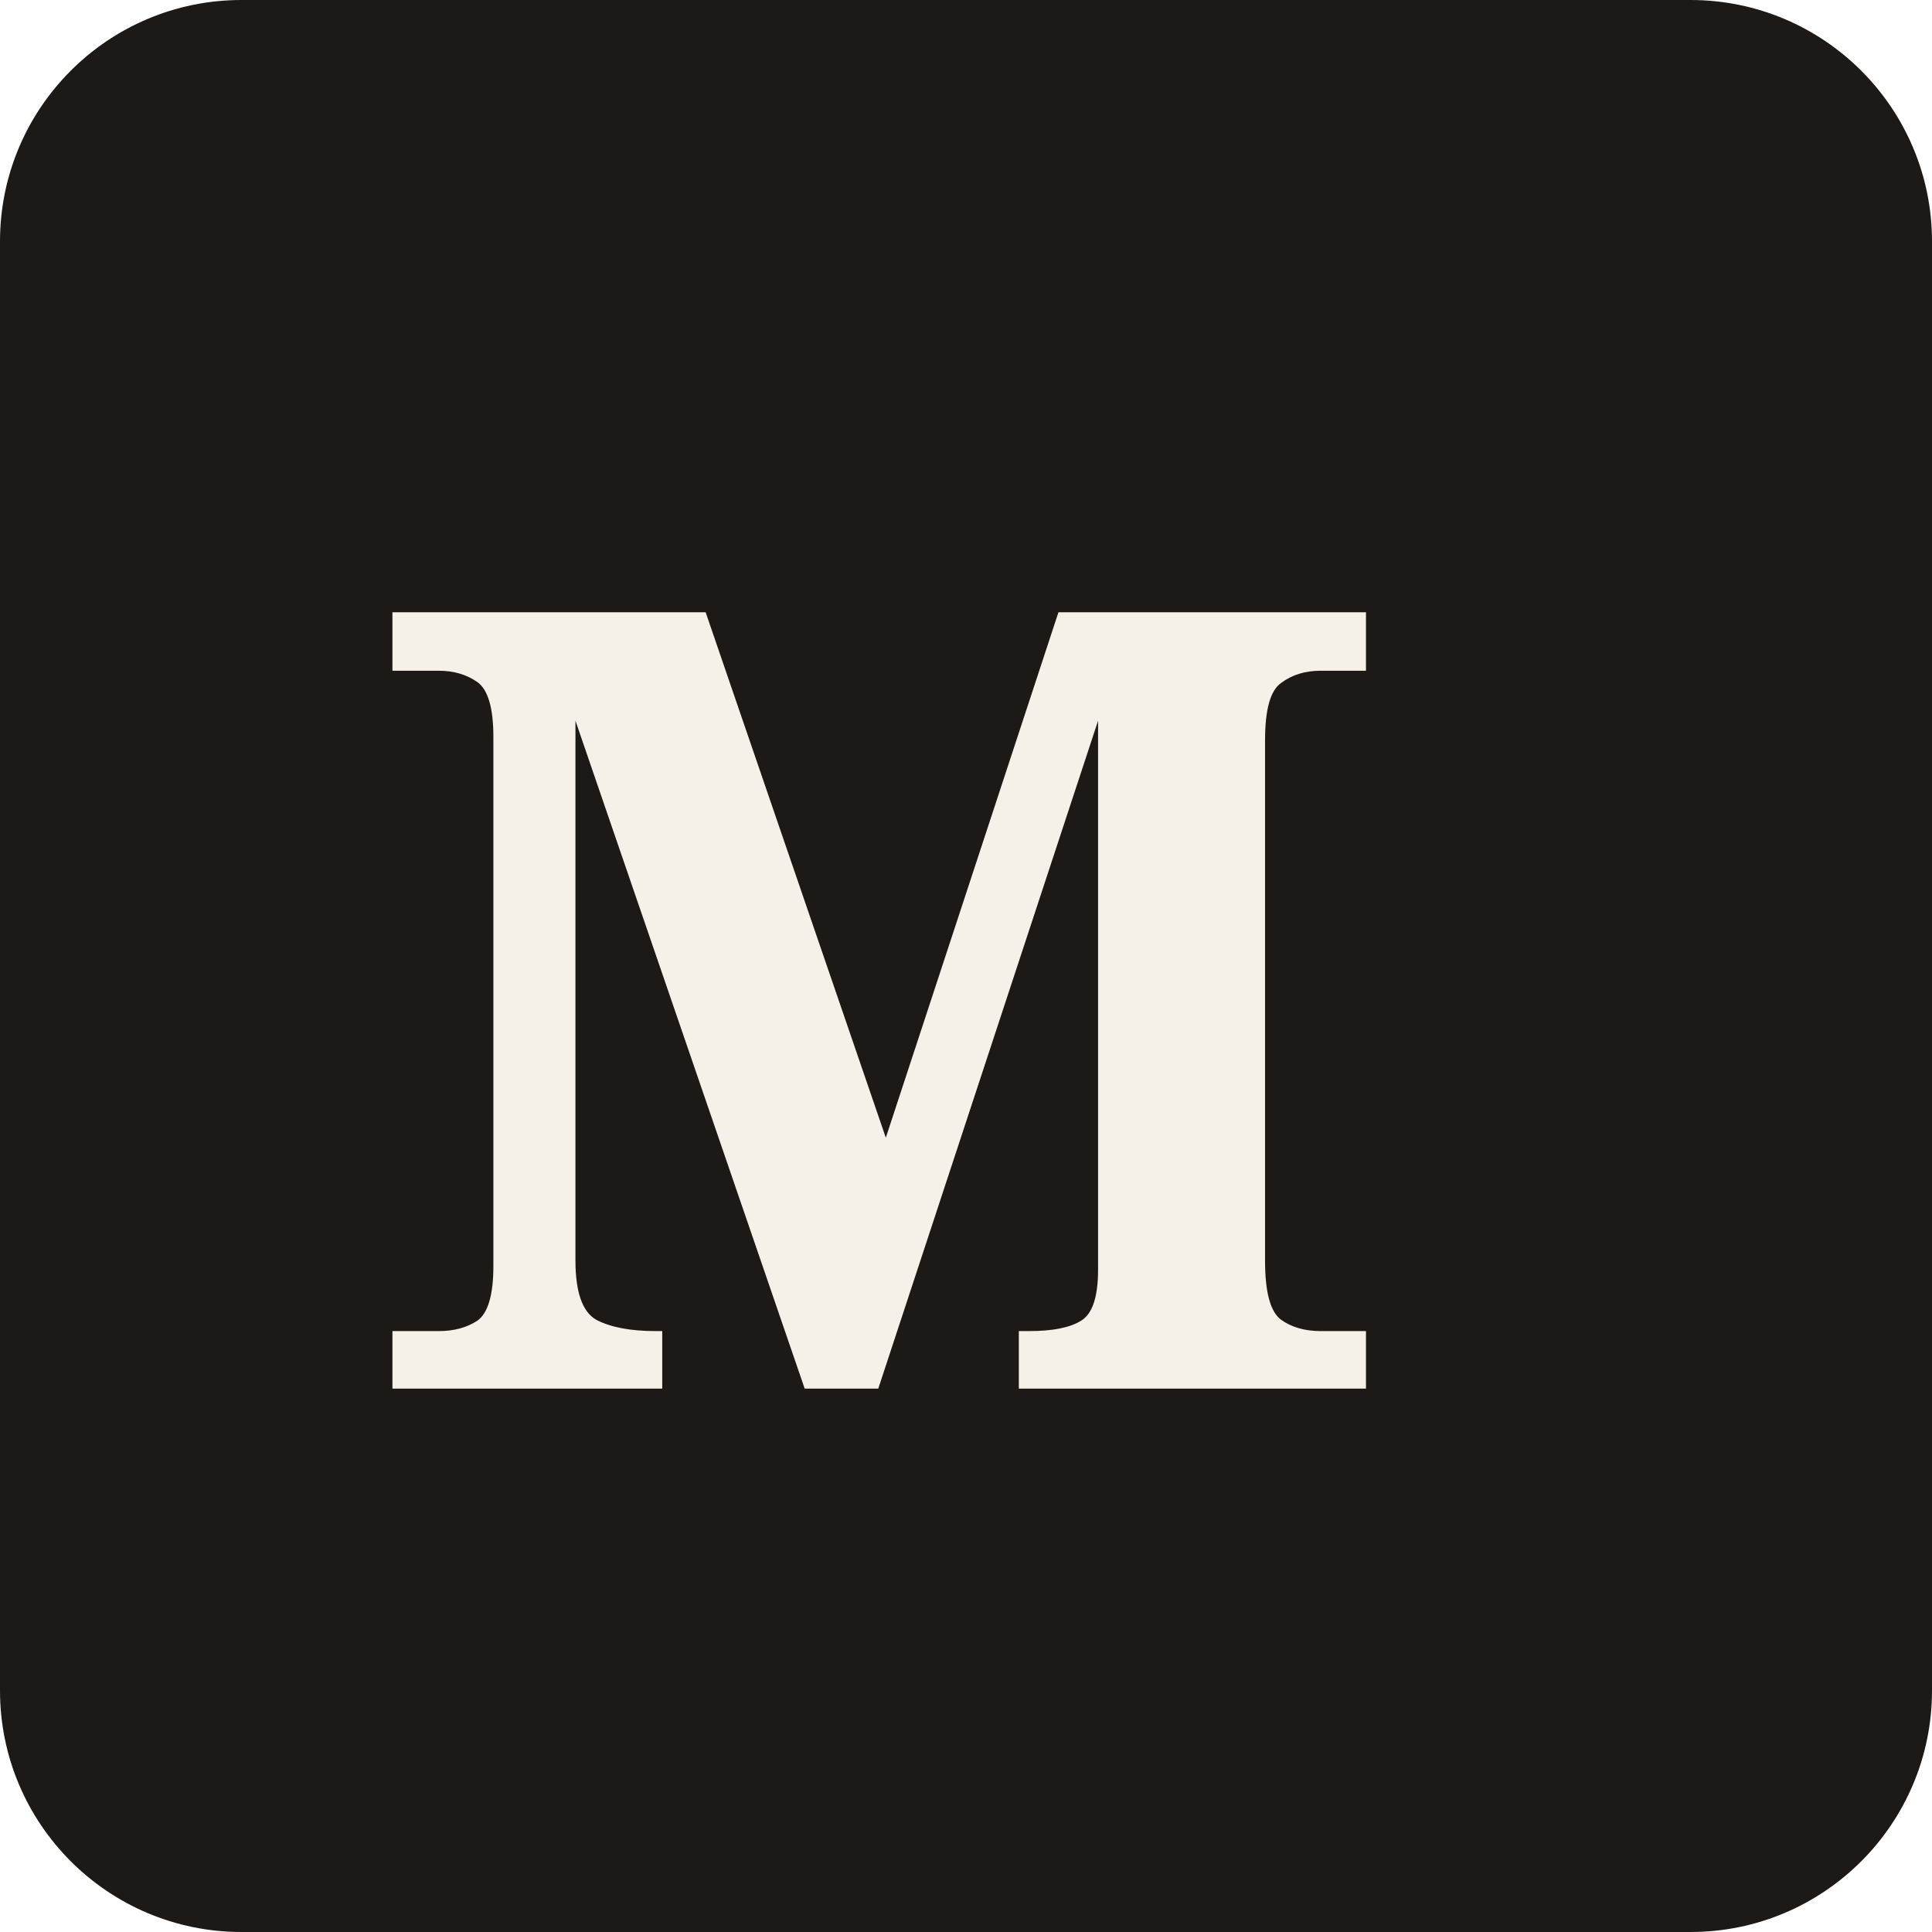
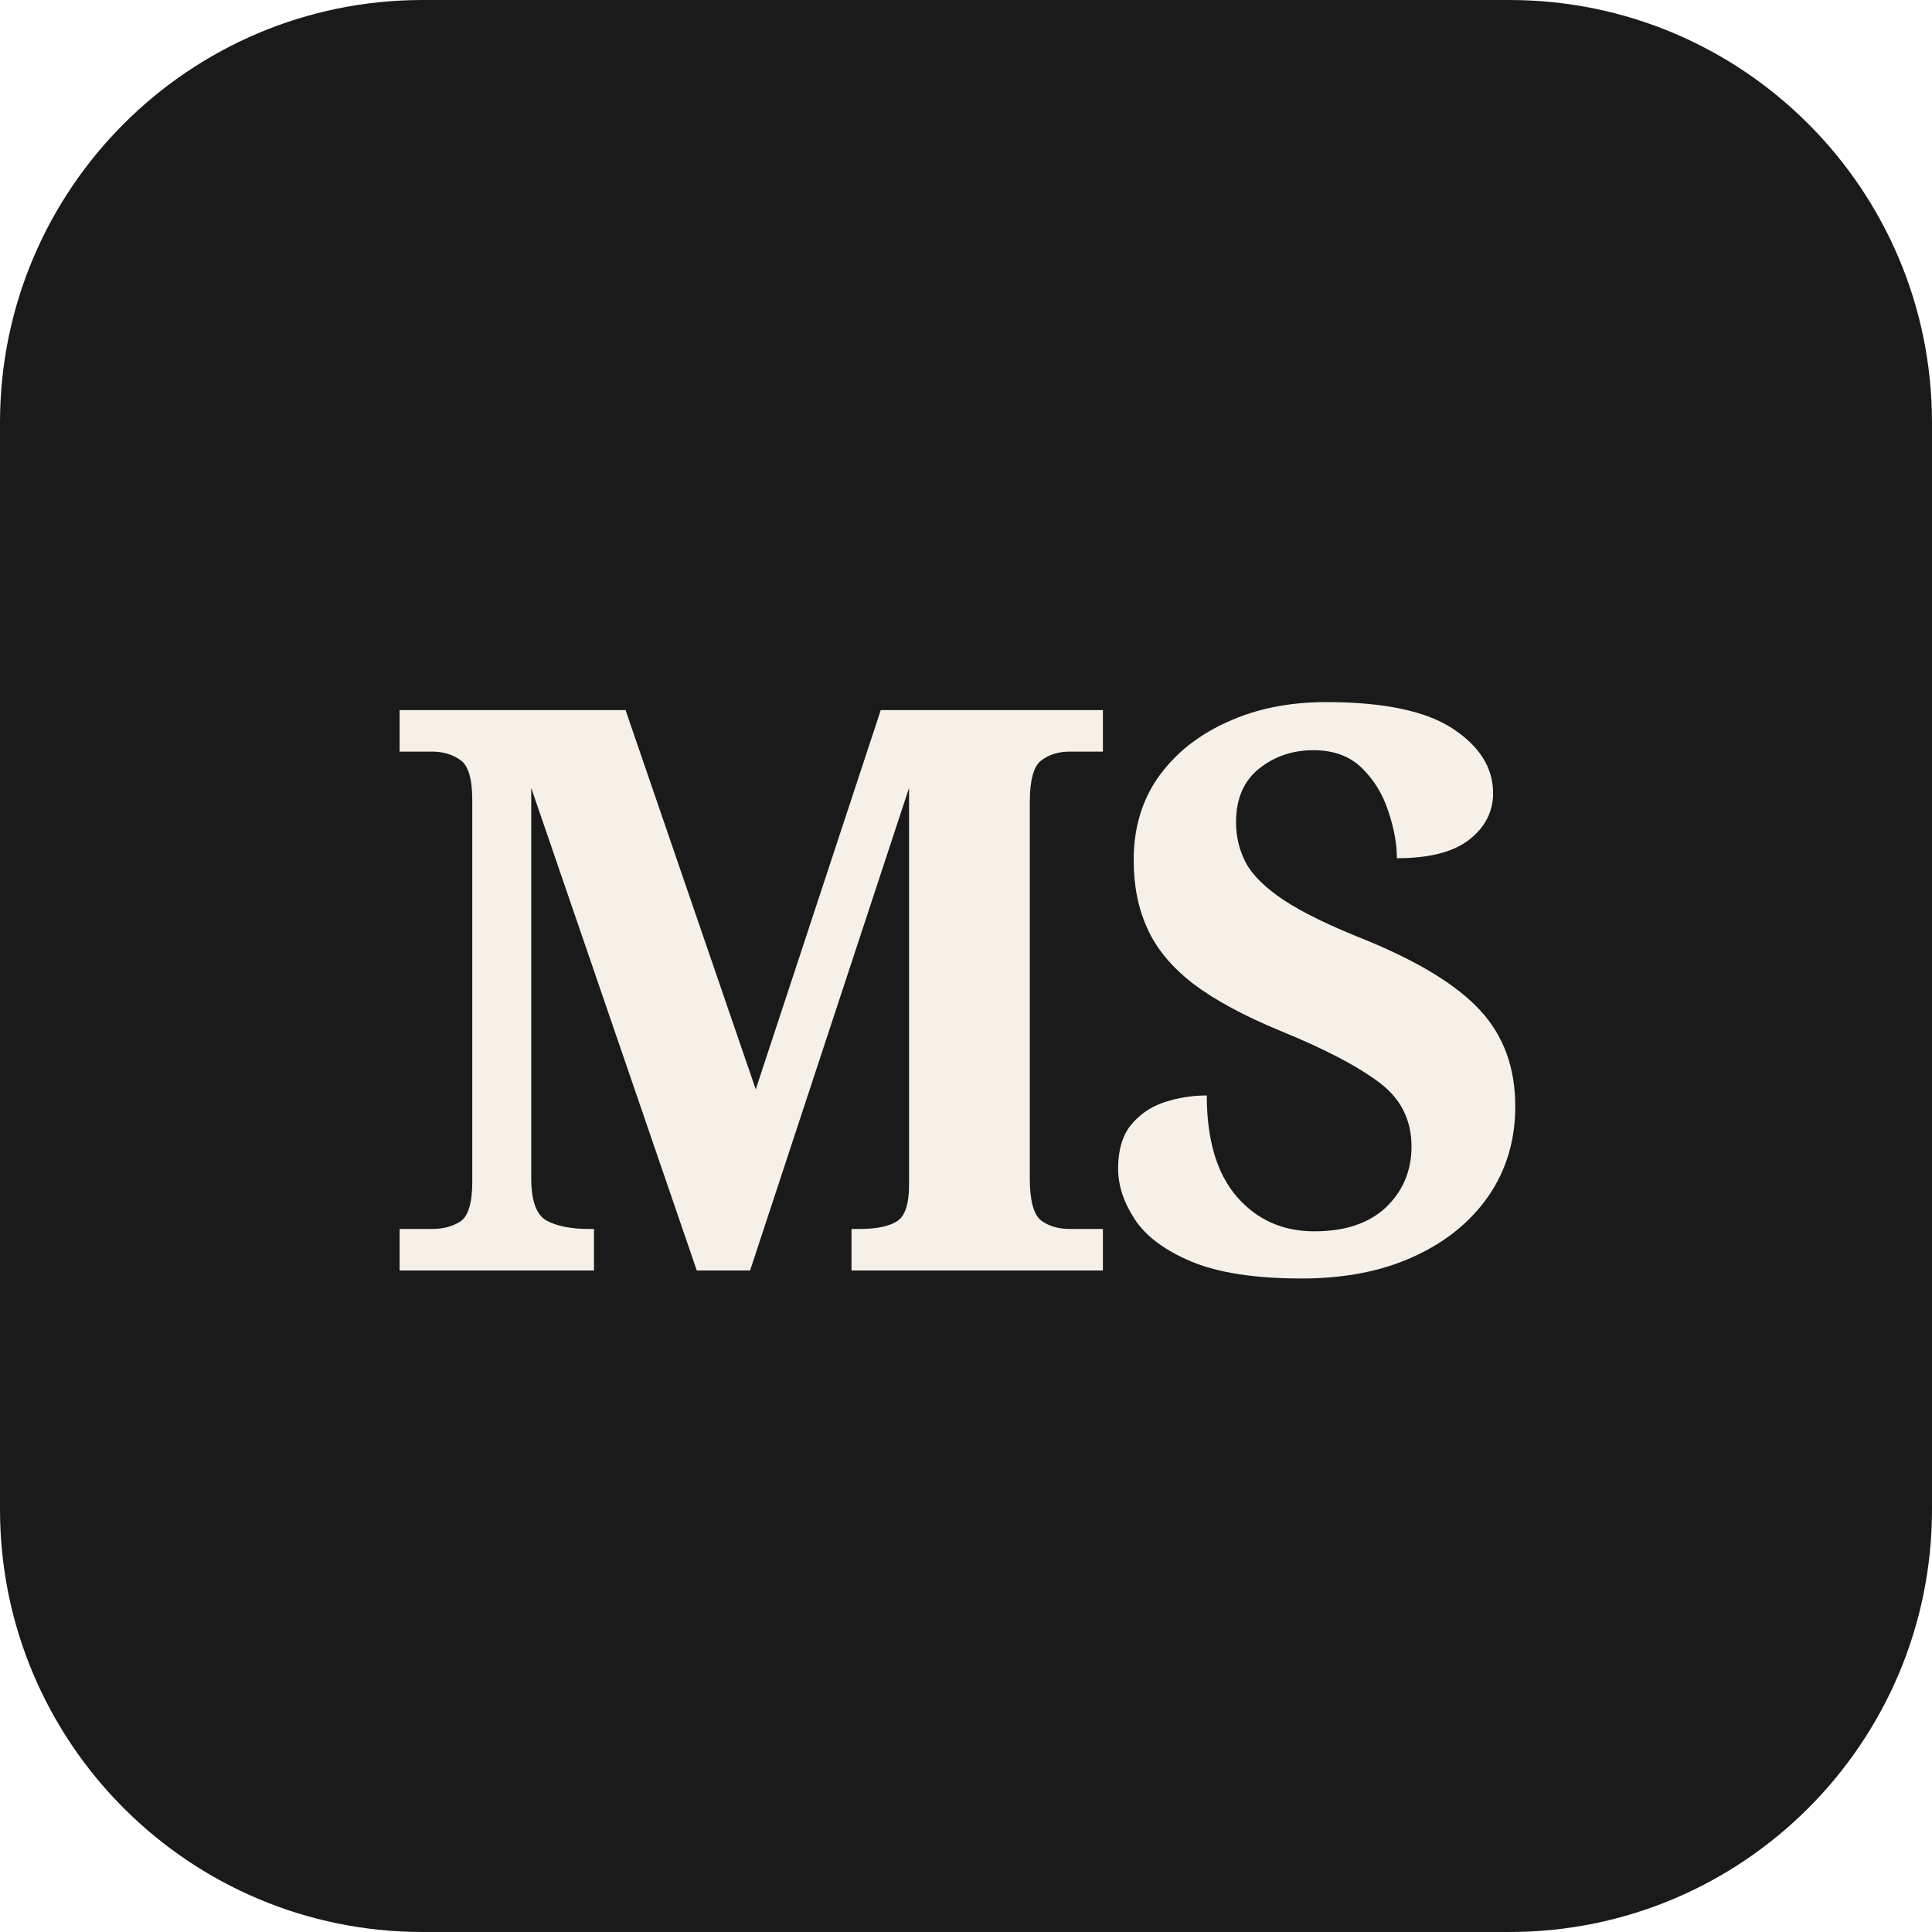
- <svg xmlns="http://www.w3.org/2000/svg" viewBox="0 0 32 32">
-   <rect width="32" height="32" rx="4" fill="#1C1917" />
-   <text x="6" y="23" font-family="serif" font-size="18" font-weight="bold" fill="#F5F0E8">M</text>
+ <svg xmlns="http://www.w3.org/2000/svg" viewBox="0 0 64 64" fill="none">
+   <rect width="64" height="64" rx="14" fill="#1a1a1a" />
+   <text x="50%" y="50%" dominant-baseline="central" text-anchor="middle" font-family="Georgia, serif" font-size="26" font-weight="700" fill="#f5f0e8" letter-spacing="-1">MS</text>
</svg>
